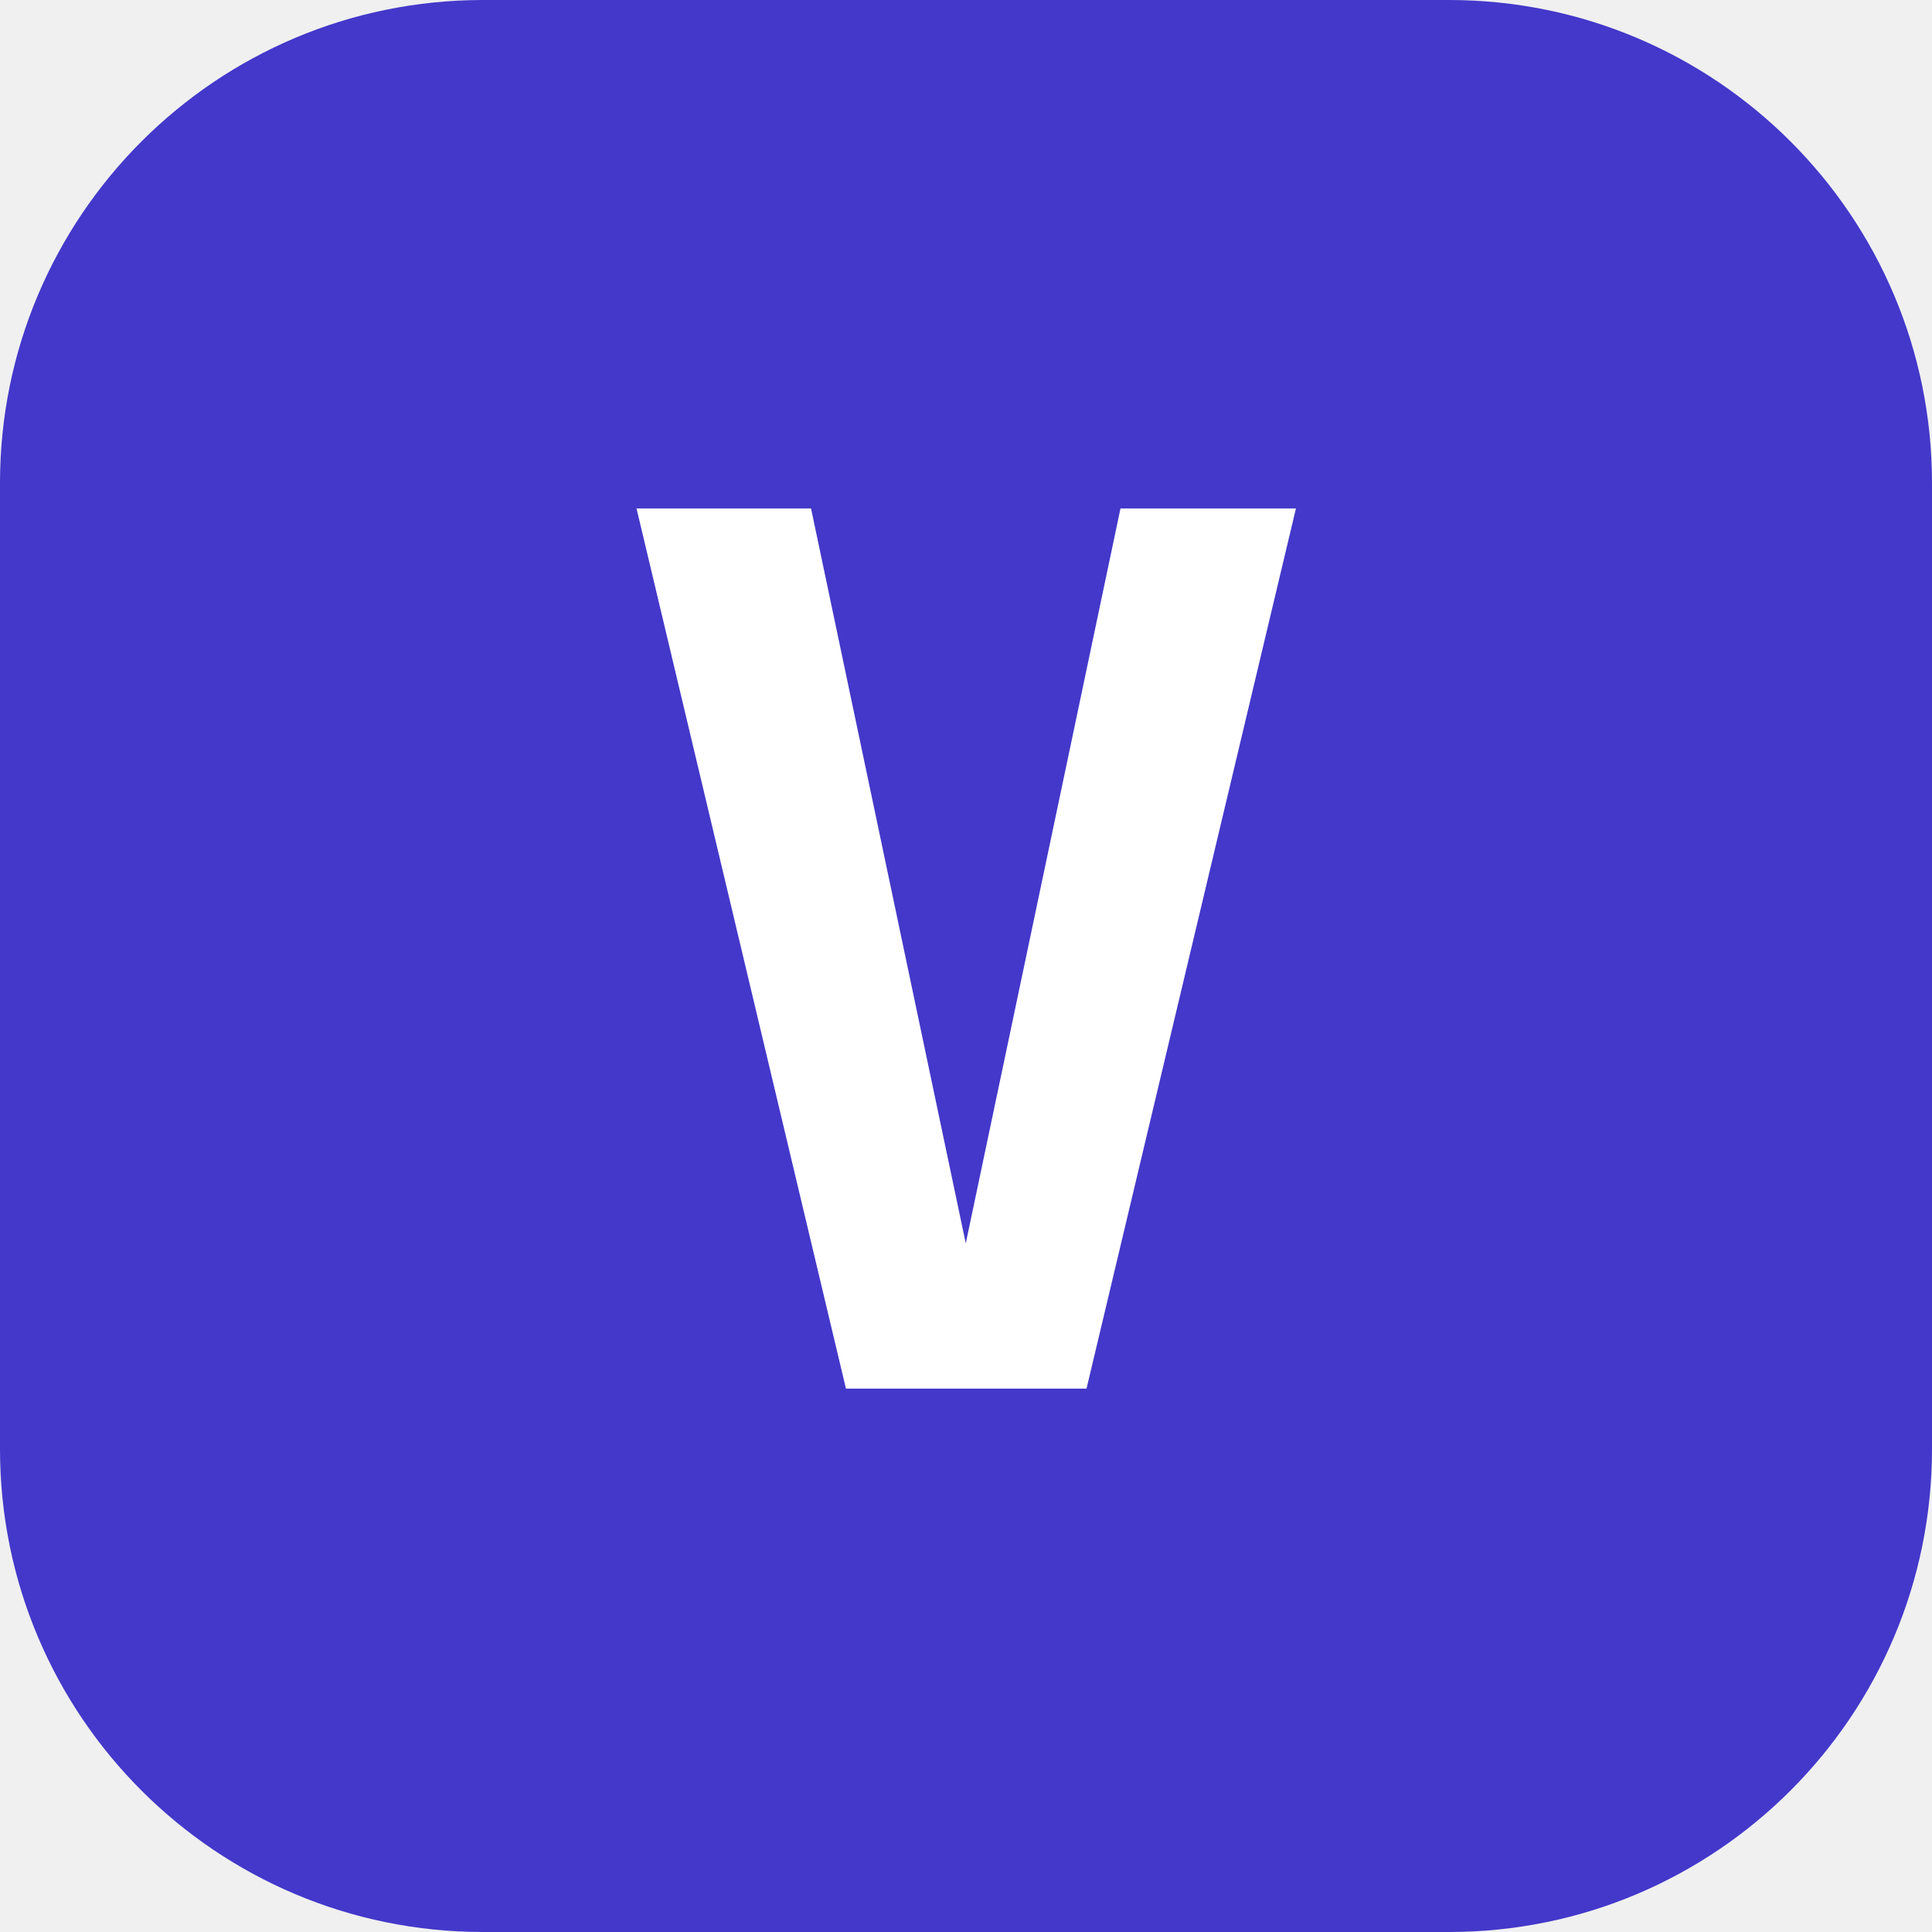
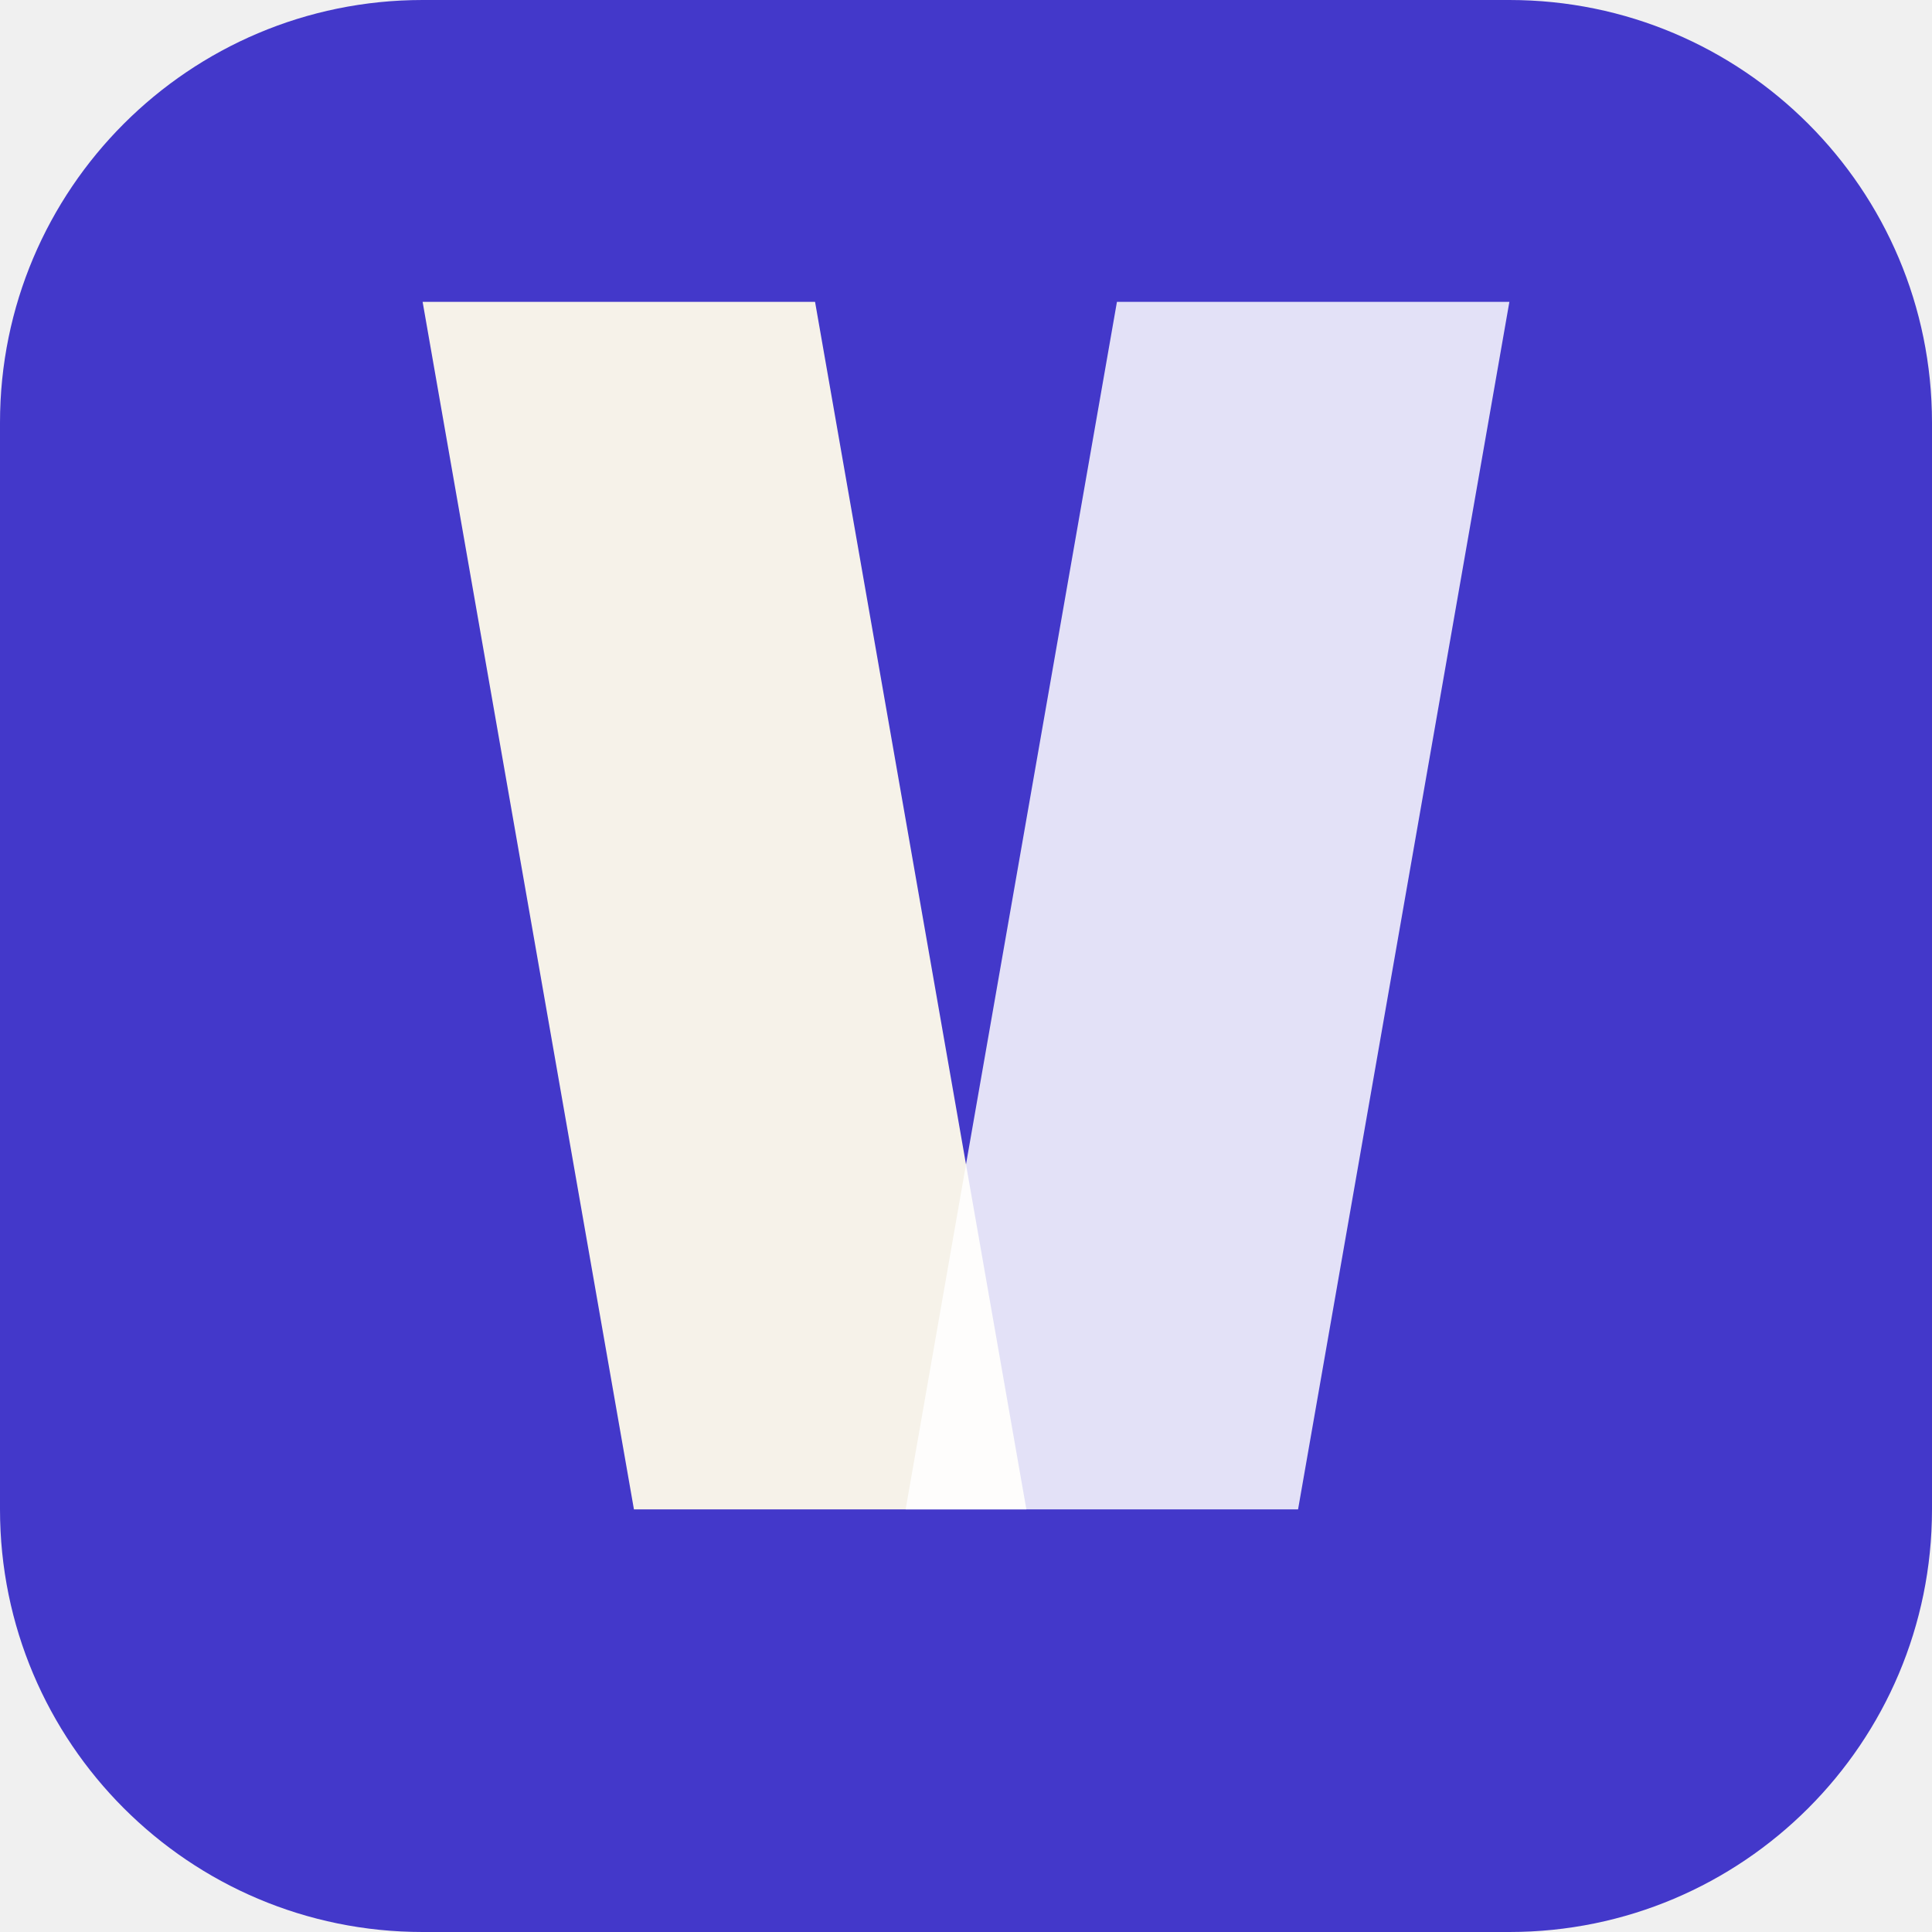
- <svg xmlns="http://www.w3.org/2000/svg" viewBox="0 0 32 32">
-   <rect width="32" height="32" rx="8" fill="#4338CA" />
-   <text x="16" y="23" font-family="monospace" font-size="20" font-weight="700" fill="#fff" text-anchor="middle">V</text>
+ <svg xmlns="http://www.w3.org/2000/svg" viewBox="0 0 64 64">
+   <rect width="64" height="64" rx="14" fill="#4338CA" />
+   <path d="M14,10 L27,10 L34,50 L21,50 Z" fill="#F6F2E9" />
+   <path d="M50,10 L37,10 L30,50 L43,50 Z" fill="rgba(255,255,255,0.85)" />
</svg>
